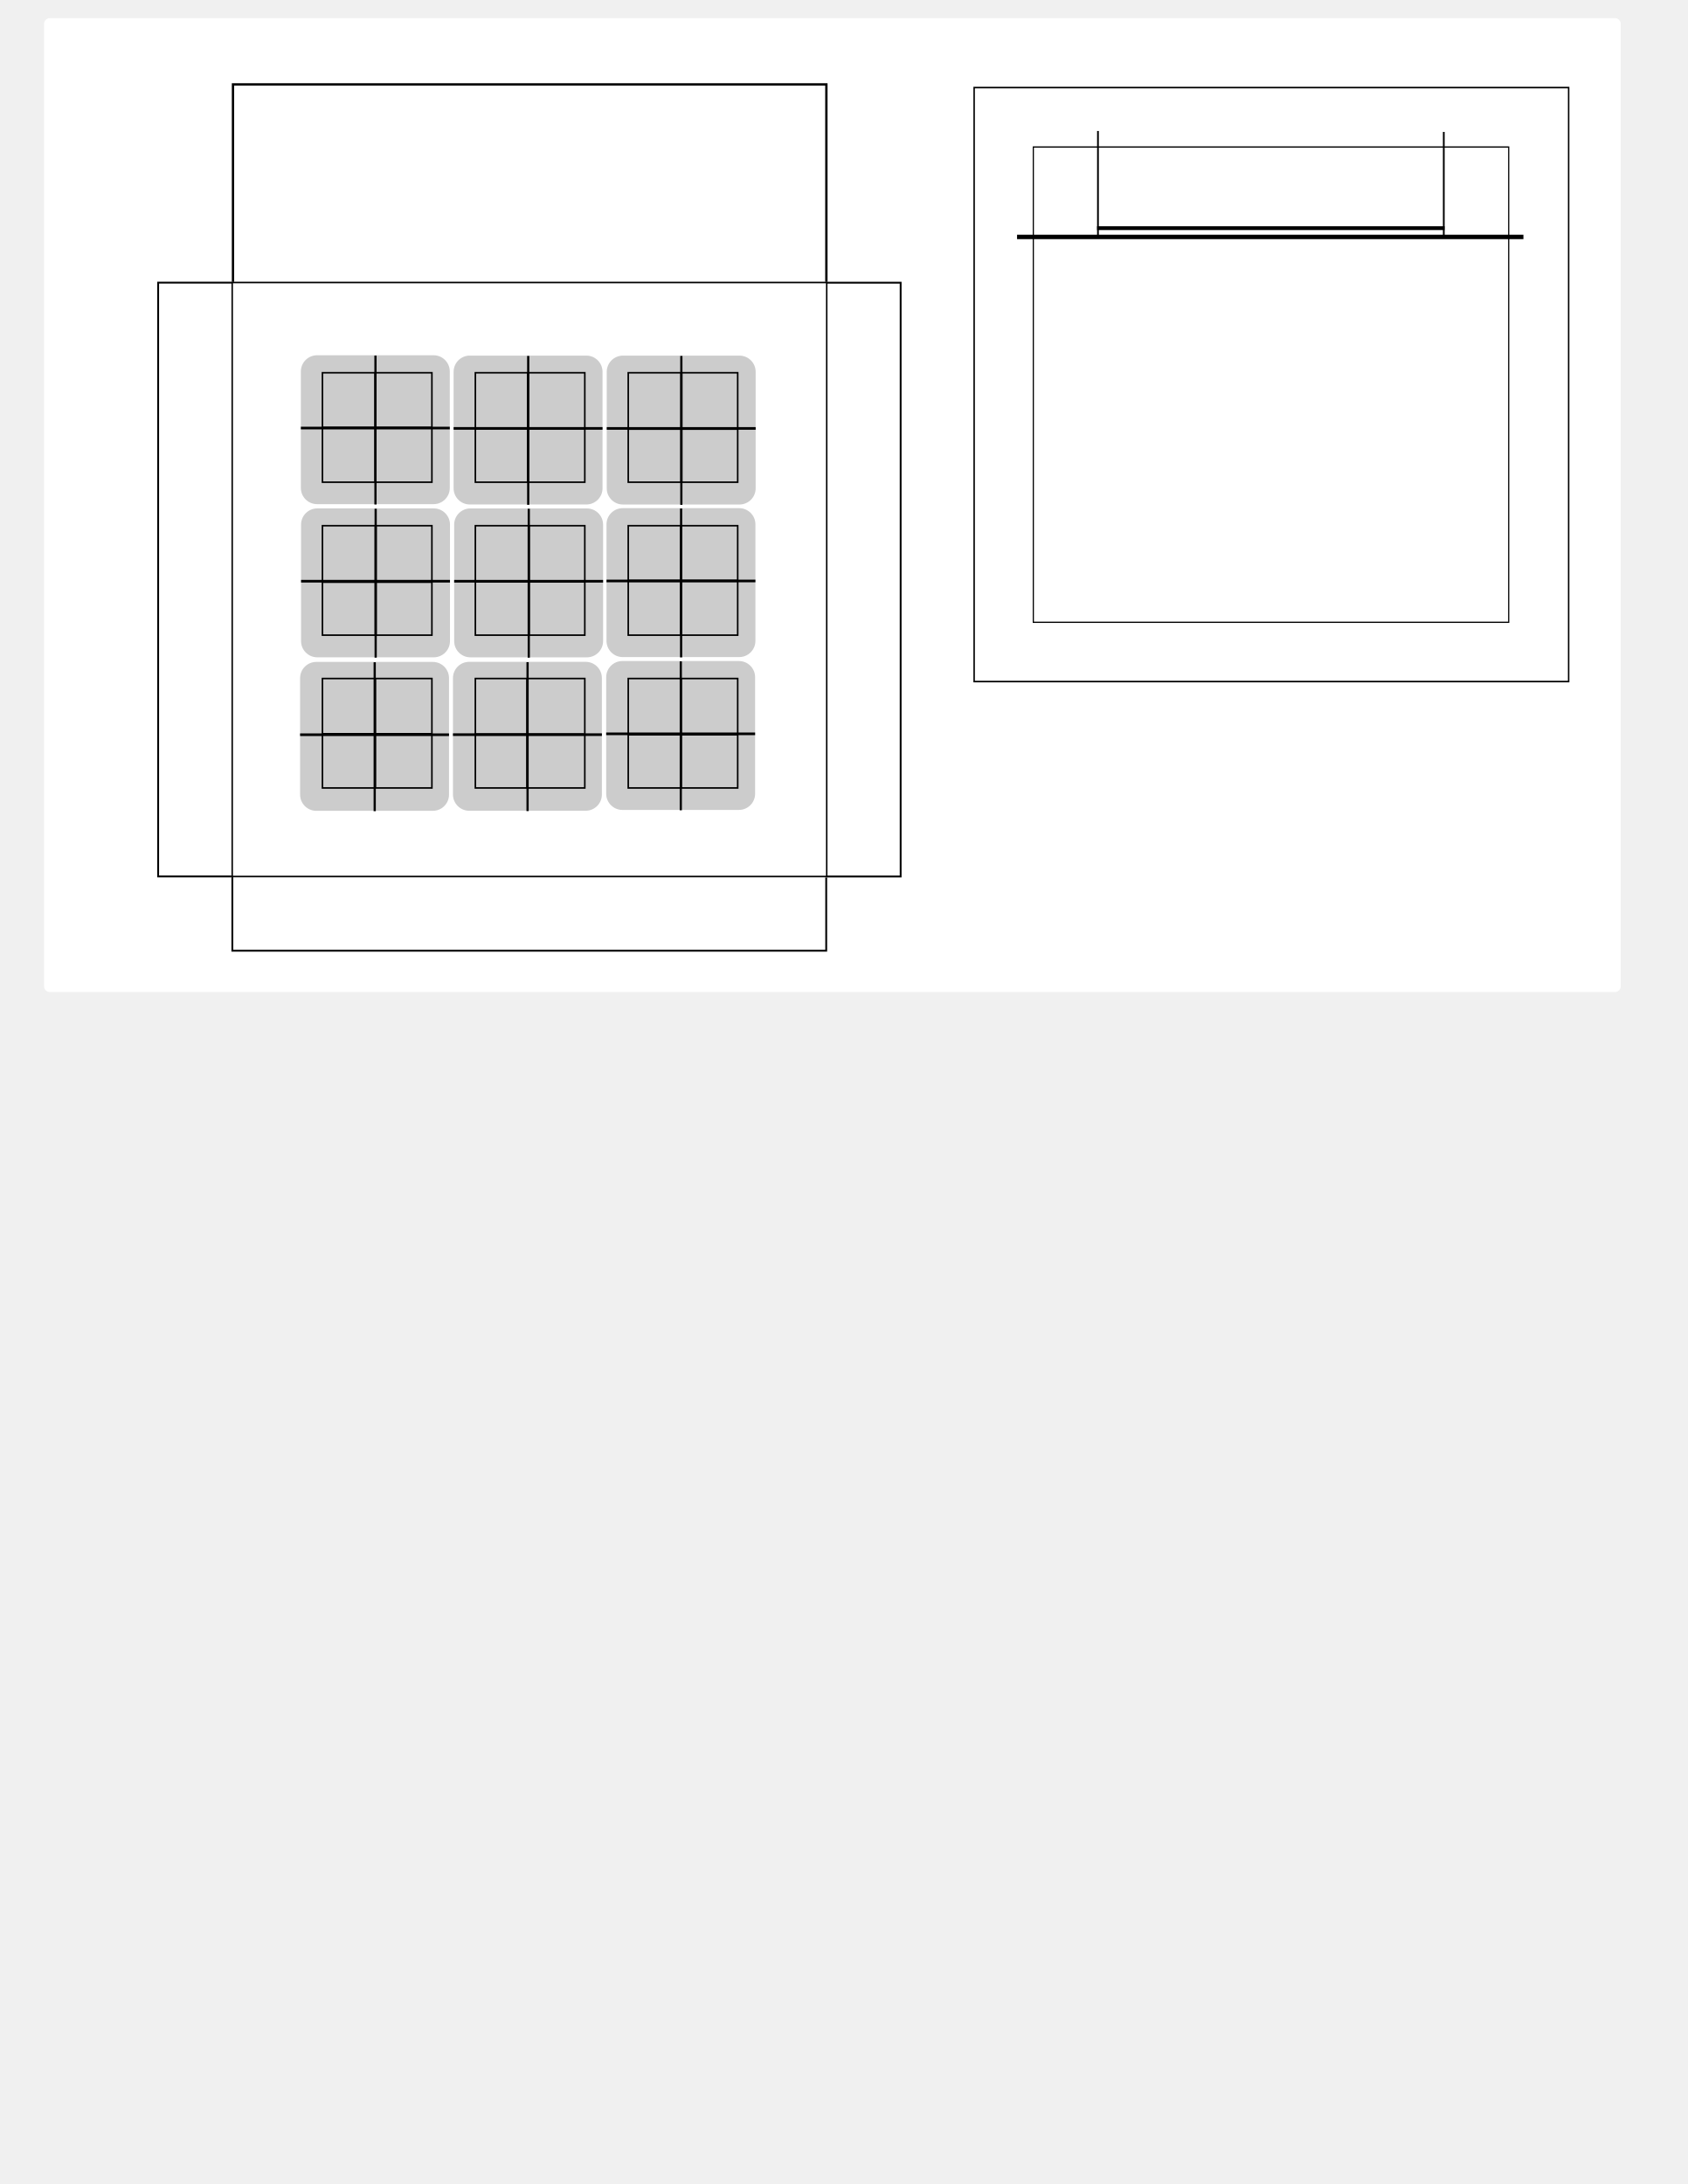
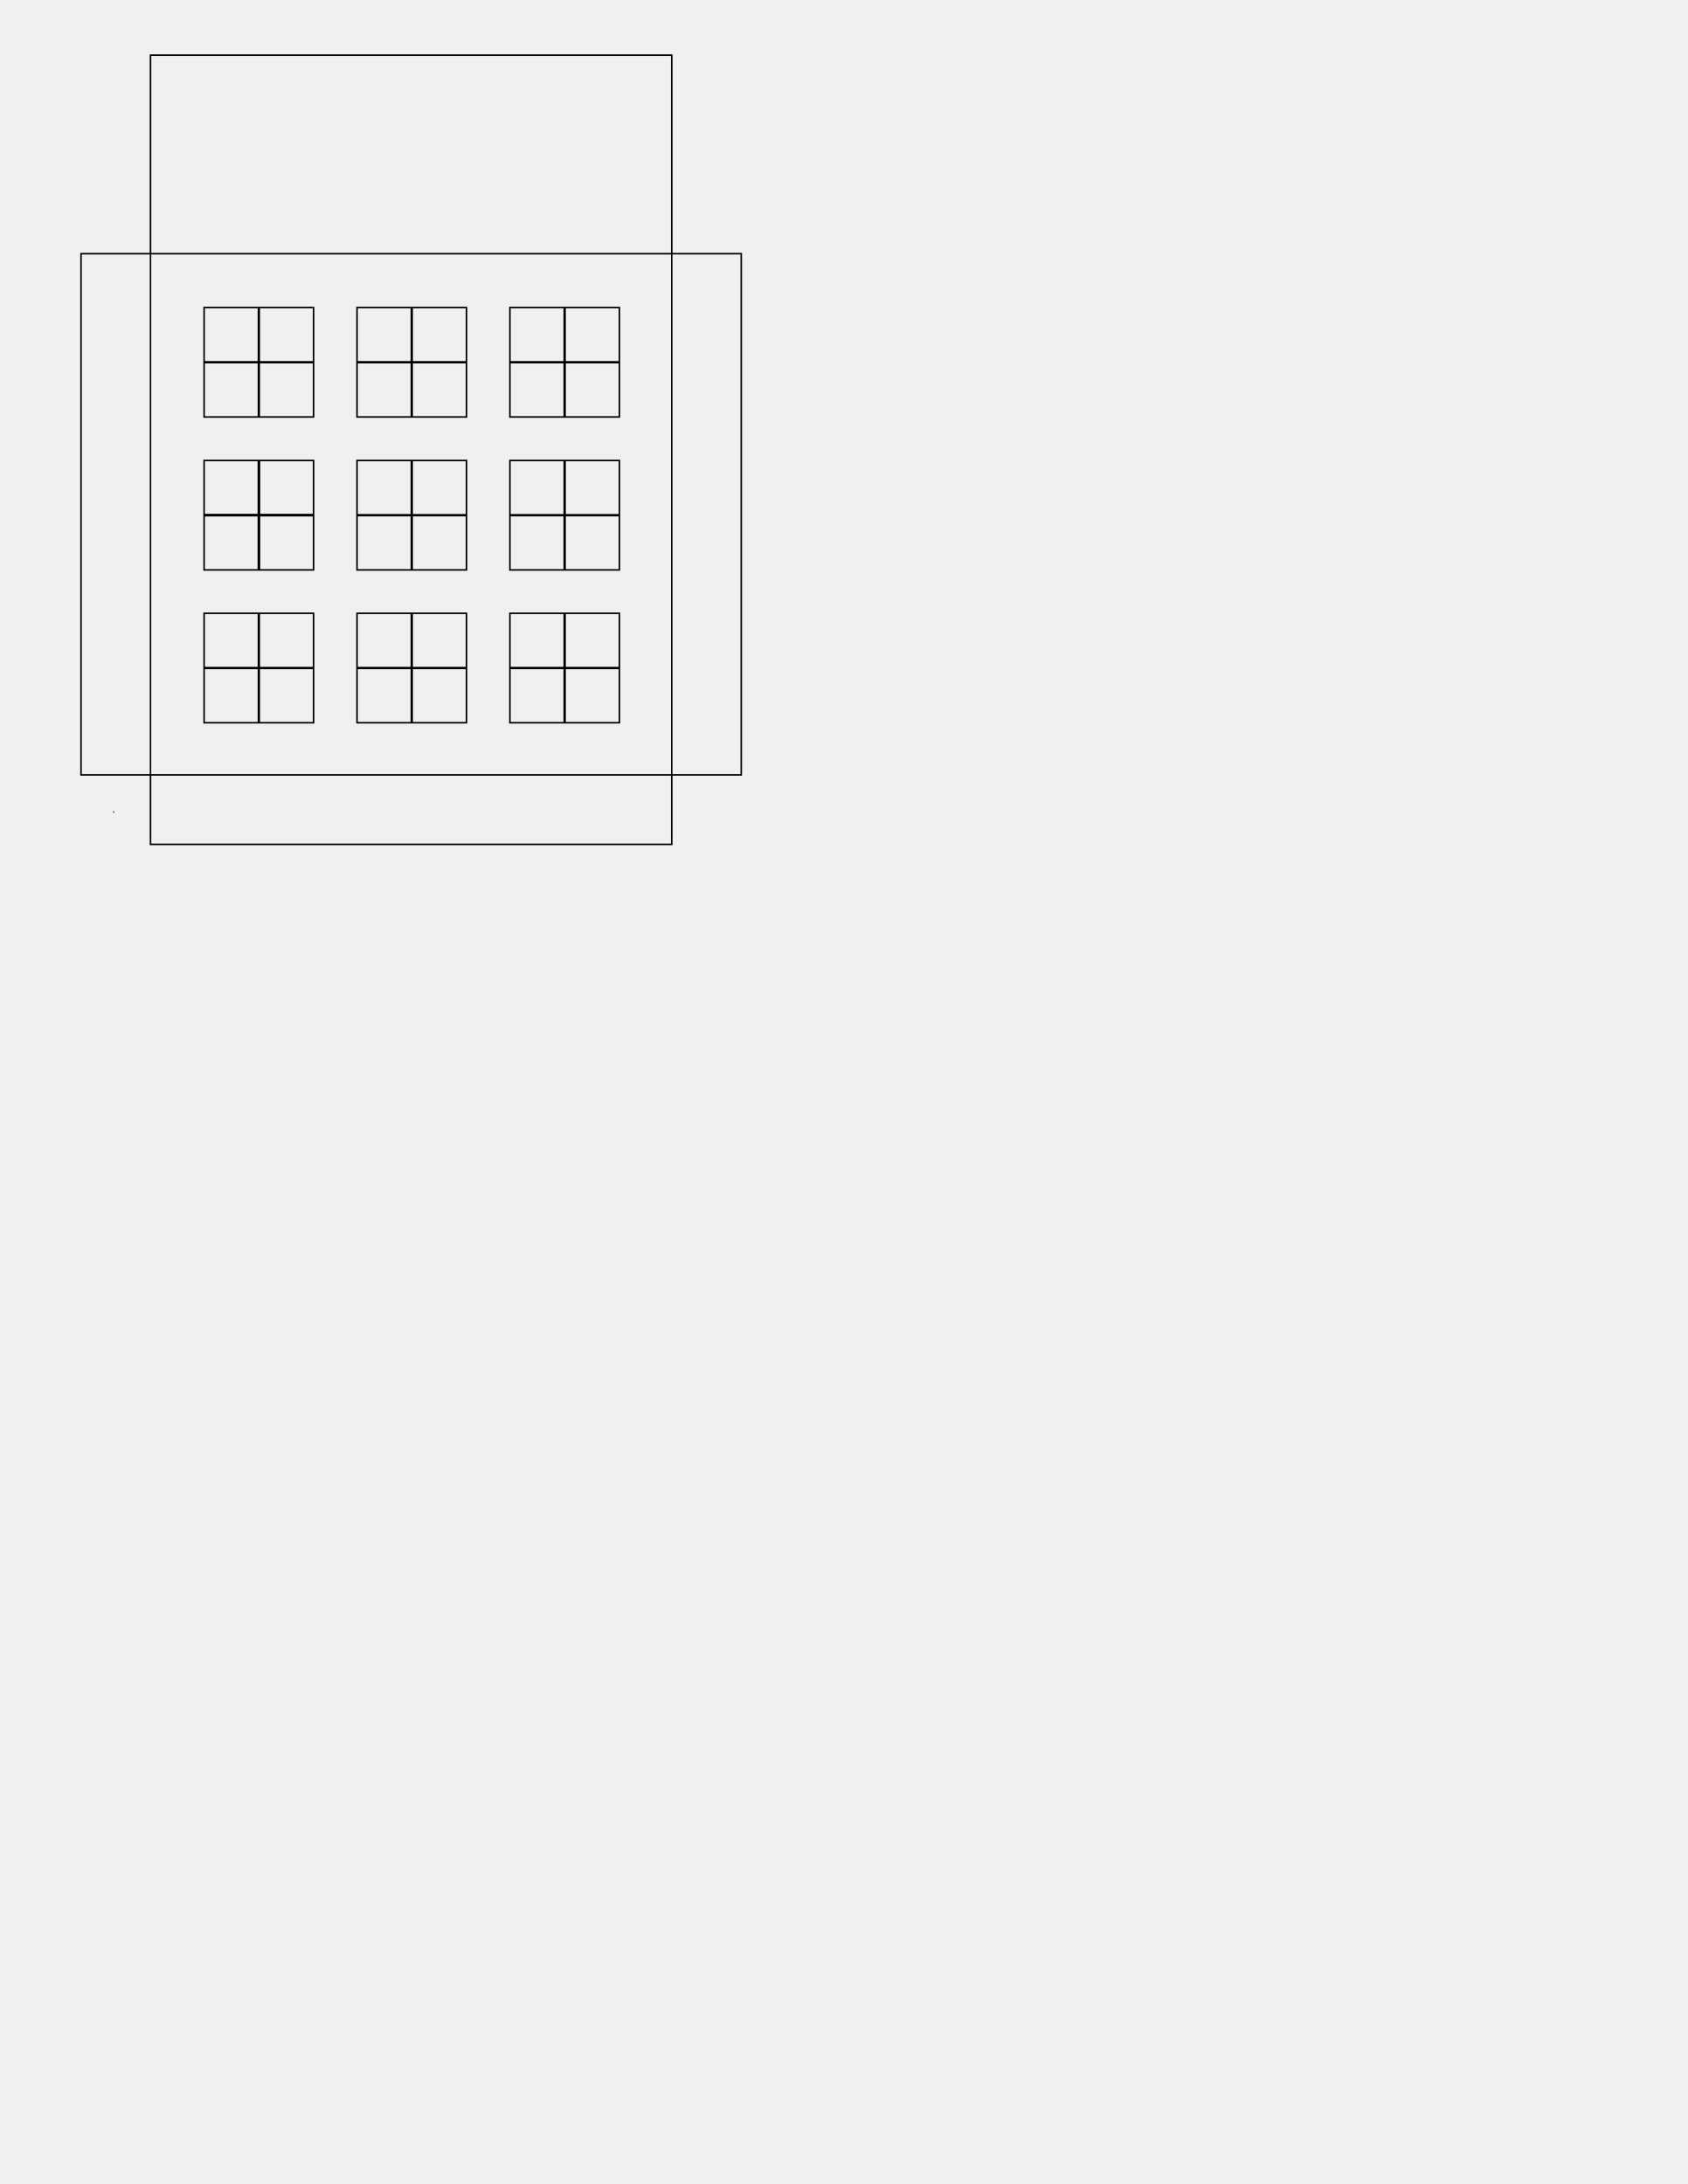
- <svg xmlns="http://www.w3.org/2000/svg" id="svg3336" version="1.1" xml:space="preserve" width="8.5in" height="11in" viewBox="0 0 765 990">
-   <defs id="defs3340" />
-   <g id="g3344" transform="matrix(1.25,0,0,-1.25,0,990)">
-     <g id="layer1">
-       <rect style="opacity:1;fill:#ffffff" id="rect3458" width="571.716" height="353.159" x="13.877" y="-781.252" transform="matrix(1,0,0,-1,2.081489,4.162976)" ry="2.109" />
-     </g>
-     <g id="g3346" transform="translate(2.081489,4.162979)">
-       <g id="g3348" transform="matrix(0.9419307,0,0,-0.9999957,-162.5207,1003.571)">
-         <path d="m 259.717,318.188 228.859,0 0,215.402 -228.859,0 0,-215.402 z" style="fill:none;stroke:#000000;stroke-width:0.565;stroke-linecap:butt;stroke-linejoin:miter;stroke-miterlimit:4;stroke-dasharray:none;stroke-opacity:1" id="path3350" />
-       </g>
-       <g id="g3406" transform="translate(170.2483,92.67732)">
-         <rect ry="5.881" transform="scale(1,-1)" y="-455.45" x="47.47" height="54" width="54" id="rect3385" style="opacity:0.4;fill:#808080" />
-         <path id="path3387" d="m 47.47,429.047 54,0" style="fill:none;fill-rule:evenodd;stroke:#000000;stroke-width:0.956px;stroke-linecap:butt;stroke-linejoin:miter;stroke-opacity:1" />
-         <path id="path3404" d="m 74.522,455.328 0,-54" style="fill:none;fill-rule:evenodd;stroke:#000000;stroke-width:0.799px;stroke-linecap:butt;stroke-linejoin:miter;stroke-opacity:1" />
-       </g>
-       <g id="g3406-6" transform="translate(59.26014,92.35174)">
-         <rect ry="5.881" transform="scale(1,-1)" y="-455.45" x="47.47" height="54" width="54" id="rect3385-2" style="opacity:0.4;fill:#808080" />
-         <path id="path3387-4" d="m 47.47,429.047 54,0" style="fill:none;fill-rule:evenodd;stroke:#000000;stroke-width:0.956px;stroke-linecap:butt;stroke-linejoin:miter;stroke-opacity:1" />
-         <path id="path3404-1" d="m 74.522,455.328 0,-54" style="fill:none;fill-rule:evenodd;stroke:#000000;stroke-width:0.799px;stroke-linecap:butt;stroke-linejoin:miter;stroke-opacity:1" />
-       </g>
-       <g id="g3406-5" transform="translate(59.60876,148.0232)">
-         <rect ry="5.881" transform="scale(1,-1)" y="-455.45" x="47.47" height="54" width="54" id="rect3385-0" style="opacity:0.4;fill:#808080" />
-         <path id="path3387-2" d="m 47.47,429.047 54,0" style="fill:none;fill-rule:evenodd;stroke:#000000;stroke-width:0.956px;stroke-linecap:butt;stroke-linejoin:miter;stroke-opacity:1" />
-         <path id="path3404-49" d="m 74.522,455.328 0,-54" style="fill:none;fill-rule:evenodd;stroke:#000000;stroke-width:0.799px;stroke-linecap:butt;stroke-linejoin:miter;stroke-opacity:1" />
-       </g>
-       <g id="g3406-63" transform="translate(114.6876,92.38107)">
-         <rect ry="5.881" transform="scale(1,-1)" y="-455.45" x="47.47" height="54" width="54" id="rect3385-24" style="opacity:0.4;fill:#808080" />
-         <path id="path3387-41" d="m 47.47,429.047 54,0" style="fill:none;fill-rule:evenodd;stroke:#000000;stroke-width:0.956px;stroke-linecap:butt;stroke-linejoin:miter;stroke-opacity:1" />
-         <path id="path3404-7" d="m 74.522,455.328 0,-54" style="fill:none;fill-rule:evenodd;stroke:#000000;stroke-width:0.799px;stroke-linecap:butt;stroke-linejoin:miter;stroke-opacity:1" />
-       </g>
-       <g id="g3406-9" transform="translate(170.4458,203.4274)">
-         <rect ry="5.881" transform="scale(1,-1)" y="-455.45" x="47.47" height="54" width="54" id="rect3385-65" style="opacity:0.4;fill:#808080" />
-         <path id="path3387-5" d="m 47.47,429.047 54,0" style="fill:none;fill-rule:evenodd;stroke:#000000;stroke-width:0.956px;stroke-linecap:butt;stroke-linejoin:miter;stroke-opacity:1" />
-         <path id="path3404-43" d="m 74.522,455.328 0,-54" style="fill:none;fill-rule:evenodd;stroke:#000000;stroke-width:0.799px;stroke-linecap:butt;stroke-linejoin:miter;stroke-opacity:1" />
-       </g>
-       <g id="g3406-7" transform="translate(114.9218,203.4379)">
-         <rect ry="5.881" transform="scale(1,-1)" y="-455.45" x="47.47" height="54" width="54" id="rect3385-5" style="opacity:0.4;fill:#808080" />
-         <path id="path3387-28" d="m 47.47,429.047 54,0" style="fill:none;fill-rule:evenodd;stroke:#000000;stroke-width:0.956px;stroke-linecap:butt;stroke-linejoin:miter;stroke-opacity:1" />
-         <path id="path3404-19" d="m 74.522,455.328 0,-54" style="fill:none;fill-rule:evenodd;stroke:#000000;stroke-width:0.799px;stroke-linecap:butt;stroke-linejoin:miter;stroke-opacity:1" />
-       </g>
-       <g id="g3572" transform="translate(158.5374,216.4942)">
-         <path id="path3359" d="m 237.495,523.841 0,-37.814" style="fill:none;fill-rule:evenodd;stroke:#000000;stroke-width:0.63px;stroke-linecap:butt;stroke-linejoin:miter;stroke-opacity:1" />
-         <g transform="matrix(1,0,0,-1,0.7215107,841.8898)" id="g3388">
-           <path id="path3390" style="fill:none;stroke:#000000;stroke-width:1.375;stroke-linecap:butt;stroke-linejoin:miter;stroke-miterlimit:4;stroke-dasharray:none;stroke-opacity:1" d="m 362.453,353.285 -126,0" />
-         </g>
-         <g transform="matrix(1,0,0,-1,0.2605107,841.8898)" id="g3392">
-           <path id="path3394" style="fill:none;stroke:#000000;stroke-width:1.596;stroke-linecap:butt;stroke-linejoin:miter;stroke-miterlimit:4;stroke-dasharray:none;stroke-opacity:1" d="m 391.5,356.469 -183.602,0" />
-         </g>
-         <path id="path3359-4" d="m 362.887,523.501 0,-37.814" style="fill:none;fill-rule:evenodd;stroke:#000000;stroke-width:0.63px;stroke-linecap:butt;stroke-linejoin:miter;stroke-opacity:1" />
-       </g>
-       <g id="g3406-8" transform="translate(170.3594,148.107)">
-         <rect ry="5.881" transform="scale(1,-1)" y="-455.45" x="47.47" height="54" width="54" id="rect3385-32" style="opacity:0.4;fill:#808080" />
-         <path id="path3387-45" d="m 47.47,429.047 54,0" style="fill:none;fill-rule:evenodd;stroke:#000000;stroke-width:0.956px;stroke-linecap:butt;stroke-linejoin:miter;stroke-opacity:1" />
-         <path id="path3404-5" d="m 74.522,455.328 0,-54" style="fill:none;fill-rule:evenodd;stroke:#000000;stroke-width:0.799px;stroke-linecap:butt;stroke-linejoin:miter;stroke-opacity:1" />
-       </g>
-       <g id="g3406-67" transform="translate(59.54075,203.5606)">
-         <rect ry="5.881" transform="scale(1,-1)" y="-455.45" x="47.47" height="54" width="54" id="rect3385-23" style="opacity:0.4;fill:#808080" />
-         <path id="path3387-42" d="m 47.47,429.047 54,0" style="fill:none;fill-rule:evenodd;stroke:#000000;stroke-width:0.956px;stroke-linecap:butt;stroke-linejoin:miter;stroke-opacity:1" />
-         <path id="path3404-10" d="m 74.522,455.328 0,-54" style="fill:none;fill-rule:evenodd;stroke:#000000;stroke-width:0.799px;stroke-linecap:butt;stroke-linejoin:miter;stroke-opacity:1" />
-       </g>
-       <g id="g3406-96" transform="translate(115.1254,148.0118)">
-         <rect ry="5.881" transform="scale(1,-1)" y="-455.45" x="47.47" height="54" width="54" id="rect3385-02" style="opacity:0.4;fill:#808080" />
-         <path id="path3387-21" d="m 47.47,429.047 54,0" style="fill:none;fill-rule:evenodd;stroke:#000000;stroke-width:0.956px;stroke-linecap:butt;stroke-linejoin:miter;stroke-opacity:1" />
-         <path id="path3404-61" d="m 74.522,455.328 0,-54" style="fill:none;fill-rule:evenodd;stroke:#000000;stroke-width:0.799px;stroke-linecap:butt;stroke-linejoin:miter;stroke-opacity:1" />
-       </g>
-       <g id="g3376" transform="matrix(1,0,0,-1,-111.4661,1031.373)">
-         <path d="m 226.301,378.711 39.688,0 0,39.688 -39.688,0 0,-39.688 z" style="fill:none;stroke:#000000;stroke-width:0.567;stroke-linecap:butt;stroke-linejoin:miter;stroke-miterlimit:4;stroke-dasharray:none;stroke-opacity:1" id="path3378" />
-       </g>
-       <path style="fill:none;fill-rule:evenodd;stroke:#000000;stroke-width:0.856px;stroke-linecap:butt;stroke-linejoin:miter;stroke-opacity:1" d="m 114.987,632.702 39.6,0" id="path3580" />
-       <path style="fill:none;fill-rule:evenodd;stroke:#000000;stroke-width:0.816px;stroke-linecap:butt;stroke-linejoin:miter;stroke-opacity:1" d="m 134.037,652.902 0,-19.672 0,-19.928" id="path3582" />
-       <g id="g3711" transform="translate(-110.0231,188.0212)">
-         <g transform="matrix(1,0,0,-1,0,843.3515)" id="g3380">
-           <path id="path3382" style="fill:none;stroke:#000000;stroke-width:0.567;stroke-linecap:butt;stroke-linejoin:miter;stroke-miterlimit:4;stroke-dasharray:none;stroke-opacity:1" d="m 280.301,378.711 39.688,0 0,39.688 -39.688,0 0,-39.688 z" />
-         </g>
-         <path id="path3580-3" d="m 280.335,444.47 39.6,0" style="fill:none;fill-rule:evenodd;stroke:#000000;stroke-width:0.856px;stroke-linecap:butt;stroke-linejoin:miter;stroke-opacity:1" />
-         <path id="path3582-1" d="m 299.385,464.669 0,-19.672 0,-19.928" style="fill:none;fill-rule:evenodd;stroke:#000000;stroke-width:0.816px;stroke-linecap:butt;stroke-linejoin:miter;stroke-opacity:1" />
-       </g>
-       <g id="g3717" transform="translate(-110.0231,188.0212)">
-         <g transform="matrix(1,0,0,-1,1.436975,843.3515)" id="g3384">
-           <path id="path3386" style="fill:none;stroke:#000000;stroke-width:0.567;stroke-linecap:butt;stroke-linejoin:miter;stroke-miterlimit:4;stroke-dasharray:none;stroke-opacity:1" d="m 334.301,378.711 39.688,0 0,39.688 -39.688,0 0,-39.688 z" />
-         </g>
-         <path id="path3580-6" d="m 335.961,444.345 39.6,0" style="fill:none;fill-rule:evenodd;stroke:#000000;stroke-width:0.856px;stroke-linecap:butt;stroke-linejoin:miter;stroke-opacity:1" />
-         <path id="path3582-6" d="m 355.011,464.545 0,-19.672 0,-19.928" style="fill:none;fill-rule:evenodd;stroke:#000000;stroke-width:0.816px;stroke-linecap:butt;stroke-linejoin:miter;stroke-opacity:1" />
-       </g>
-       <g id="g3723" transform="translate(-110.0231,188.0212)">
-         <g transform="matrix(1,0,0,-1,-1.443025,841.8898)" id="g3364">
-           <path id="path3366" style="fill:none;stroke:#000000;stroke-width:0.567;stroke-linecap:butt;stroke-linejoin:miter;stroke-miterlimit:4;stroke-dasharray:none;stroke-opacity:1" d="m 226.301,432.715 39.688,0 0,39.688 -39.688,0 0,-39.688 z" />
-         </g>
-         <path id="path3580-2" d="m 225.122,388.839 39.6,0" style="fill:none;fill-rule:evenodd;stroke:#000000;stroke-width:0.856px;stroke-linecap:butt;stroke-linejoin:miter;stroke-opacity:1" />
-         <path id="path3582-9" d="m 244.172,409.039 0,-19.672 0,-19.928" style="fill:none;fill-rule:evenodd;stroke:#000000;stroke-width:0.816px;stroke-linecap:butt;stroke-linejoin:miter;stroke-opacity:1" />
-       </g>
-       <g id="g3729" transform="translate(-110.0231,188.0212)">
-         <g transform="matrix(1,0,0,-1,0,841.8898)" id="g3368">
-           <path id="path3370" style="fill:none;stroke:#000000;stroke-width:0.567;stroke-linecap:butt;stroke-linejoin:miter;stroke-miterlimit:4;stroke-dasharray:none;stroke-opacity:1" d="m 280.301,432.715 39.688,0 0,39.688 -39.688,0 0,-39.688 z" />
-         </g>
-         <path id="path3580-21" d="m 280.628,389.012 39.6,0" style="fill:none;fill-rule:evenodd;stroke:#000000;stroke-width:0.856px;stroke-linecap:butt;stroke-linejoin:miter;stroke-opacity:1" />
-         <path id="path3582-5" d="m 299.678,409.212 0,-19.672 0,-19.928" style="fill:none;fill-rule:evenodd;stroke:#000000;stroke-width:0.816px;stroke-linecap:butt;stroke-linejoin:miter;stroke-opacity:1" />
-       </g>
-       <g id="g3735" transform="translate(-110.0231,188.0212)">
-         <g transform="matrix(1,0,0,-1,1.436975,841.8898)" id="g3372">
-           <path id="path3374" style="fill:none;stroke:#000000;stroke-width:0.567;stroke-linecap:butt;stroke-linejoin:miter;stroke-miterlimit:4;stroke-dasharray:none;stroke-opacity:1" d="m 334.301,432.715 39.688,0 0,39.688 -39.688,0 0,-39.688 z" />
-         </g>
-         <path id="path3580-0" d="m 335.788,389.186 39.6,0" style="fill:none;fill-rule:evenodd;stroke:#000000;stroke-width:0.856px;stroke-linecap:butt;stroke-linejoin:miter;stroke-opacity:1" />
-         <path id="path3582-94" d="m 354.837,409.385 0,-19.672 0,-19.928" style="fill:none;fill-rule:evenodd;stroke:#000000;stroke-width:0.816px;stroke-linecap:butt;stroke-linejoin:miter;stroke-opacity:1" />
-       </g>
-       <g id="g3741" transform="translate(-110.0231,188.0212)">
-         <g transform="matrix(1,0,0,-1,1.436975,840.4755)" id="g3360">
-           <path id="path3362" style="fill:none;stroke:#000000;stroke-width:0.567;stroke-linecap:butt;stroke-linejoin:miter;stroke-miterlimit:4;stroke-dasharray:none;stroke-opacity:1" d="m 334.301,486.715 39.688,0 0,39.688 -39.688,0 0,-39.688 z" />
-         </g>
-         <path id="path3580-1" d="m 335.788,333.506 39.6,0" style="fill:none;fill-rule:evenodd;stroke:#000000;stroke-width:0.856px;stroke-linecap:butt;stroke-linejoin:miter;stroke-opacity:1" />
-         <path id="path3582-7" d="m 354.837,353.706 0,-19.672 0,-19.928" style="fill:none;fill-rule:evenodd;stroke:#000000;stroke-width:0.816px;stroke-linecap:butt;stroke-linejoin:miter;stroke-opacity:1" />
-       </g>
-       <g id="g3747" transform="translate(-110.0231,188.0212)">
-         <g transform="matrix(1,0,0,-1,0,840.4755)" id="g3356">
-           <path id="path3358" style="fill:none;stroke:#000000;stroke-width:0.567;stroke-linecap:butt;stroke-linejoin:miter;stroke-miterlimit:4;stroke-dasharray:none;stroke-opacity:1" d="m 280.301,486.715 39.688,0 0,39.688 -39.688,0 0,-39.688 z" />
-         </g>
-         <path id="path3580-37" d="m 280.09,333.469 39.6,0" style="fill:none;fill-rule:evenodd;stroke:#000000;stroke-width:0.856px;stroke-linecap:butt;stroke-linejoin:miter;stroke-opacity:1" />
-         <path id="path3582-2" d="m 299.14,353.669 0,-19.672 0,-19.928" style="fill:none;fill-rule:evenodd;stroke:#000000;stroke-width:0.816px;stroke-linecap:butt;stroke-linejoin:miter;stroke-opacity:1" />
-       </g>
-       <g id="g3753" transform="translate(-110.0231,188.0212)">
-         <g transform="matrix(1,0,0,-1,-1.443025,840.4755)" id="g3352">
-           <path id="path3354" style="fill:none;stroke:#000000;stroke-width:0.567;stroke-linecap:butt;stroke-linejoin:miter;stroke-miterlimit:4;stroke-dasharray:none;stroke-opacity:1" d="m 226.301,486.715 39.688,0 0,39.688 -39.688,0 0,-39.688 z" />
-         </g>
-         <path id="path3580-26" d="m 224.896,333.591 39.6,0" style="fill:none;fill-rule:evenodd;stroke:#000000;stroke-width:0.856px;stroke-linecap:butt;stroke-linejoin:miter;stroke-opacity:1" />
-         <path id="path3582-4" d="m 243.946,353.791 0,-19.672 0,-19.928" style="fill:none;fill-rule:evenodd;stroke:#000000;stroke-width:0.816px;stroke-linecap:butt;stroke-linejoin:miter;stroke-opacity:1" />
-       </g>
-       <g id="g3470" transform="translate(21.11075,271.6276)">
-         <g transform="matrix(0.7531883,0,0,-0.8001656,155.8645,717.5036)" id="g3348-6">
-           <path id="path3350-4" style="fill:none;stroke:#000000;stroke-width:0.565;stroke-linecap:butt;stroke-linejoin:miter;stroke-miterlimit:4;stroke-dasharray:none;stroke-opacity:1" d="m 259.717,318.188 228.859,0 0,215.402 -228.859,0 0,-215.402 z" />
-         </g>
-         <g transform="matrix(0.9419307,0,0,-0.9999957,85.38651,802.6367)" id="g3348-4">
-           <path id="path3350-9" style="fill:none;stroke:#000000;stroke-width:0.565;stroke-linecap:butt;stroke-linejoin:miter;stroke-miterlimit:4;stroke-dasharray:none;stroke-opacity:1" d="m 259.717,318.188 228.859,0 0,215.402 -228.859,0 0,-215.402 z" />
-         </g>
-       </g>
-       <path style="fill:none;fill-rule:evenodd;stroke:#000000;stroke-width:0.667px;stroke-linecap:butt;stroke-linejoin:miter;stroke-opacity:1" d="m 297.904,685.318 26.583,0 0,-215.333 -26.667,0" id="path3431" />
-       <path style="fill:none;fill-rule:evenodd;stroke:#000000;stroke-width:0.667px;stroke-linecap:butt;stroke-linejoin:miter;stroke-opacity:1" d="m 297.498,469.654 0,-26.583 -215.333,0 0,26.667" id="path3431-9" />
-       <path style="fill:none;fill-rule:evenodd;stroke:#000000;stroke-width:0.667px;stroke-linecap:butt;stroke-linejoin:miter;stroke-opacity:1" d="m 81.848,470.006 -26.583,0 0,215.333 26.667,0" id="path3431-4" />
-       <path style="fill:none;fill-rule:evenodd;stroke:#000000;stroke-width:0.843px;stroke-linecap:butt;stroke-linejoin:miter;stroke-opacity:1" d="m 297.556,685.622 0,71.608 -215.157,0 0,-71.633" id="path3454" />
+ <svg xmlns="http://www.w3.org/2000/svg" version="1.1" id="svg3336" x="0px" y="0px" width="612px" height="792px" viewBox="0 0 612 792" enable-background="new 0 0 612 792" xml:space="preserve">
+   <g id="g3348" transform="matrix(0.9419307,0,0,-0.9999957,-162.5207,1003.571)">
+     <path id="path3350" fill="none" stroke="#000000" stroke-width="0.565" d="M230.479,911.571   h200.652v-189H230.479L230.479,911.571L230.479,911.571z" />
+   </g>
+   <g id="g3376" transform="matrix(1,0,0,-1,-111.4661,1031.373)">
+     <path id="path3378" fill="none" stroke="#000000" stroke-width="0.567" d="M185.476,919.851   h39.688v-39.688h-39.688L185.476,919.851L185.476,919.851z" />
+   </g>
+   <g id="g3711" transform="translate(-110.0231,188.0212)">
+     <g id="g3380" transform="matrix(1,0,0,-1,0,843.3515)">
+       <path id="path3382" fill="none" stroke="#000000" stroke-width="0.567" d="M239.476,919.851    h39.688v-39.688h-39.688V919.851z" />
    </g>
  </g>
+   <g id="g3723" transform="translate(-110.0231,188.0212)">
+     <g id="g3364" transform="matrix(1,0,0,-1,-1.443025,841.8898)">
+       <path id="path3366" fill="none" stroke="#000000" stroke-width="0.567" d="M185.476,862.923    h39.688v-39.688h-39.688L185.476,862.923L185.476,862.923z" />
+     </g>
+   </g>
+   <g id="g3729" transform="translate(-110.0231,188.0212)">
+     <g id="g3368" transform="matrix(1,0,0,-1,0,841.8898)">
+       <path id="path3370" fill="none" stroke="#000000" stroke-width="0.567" d="M239.476,862.923    h39.688v-39.688h-39.688V862.923z" />
+     </g>
+   </g>
+   <g id="g3735" transform="translate(-110.0231,188.0212)">
+     <g id="g3372" transform="matrix(1,0,0,-1,1.436975,841.8898)">
+       <path id="path3374" fill="none" stroke="#000000" stroke-width="0.567" d="M293.476,862.923    h39.688v-39.688h-39.688V862.923z" />
+     </g>
+   </g>
+   <g id="g3360" transform="matrix(1,0,0,-1,1.436975,840.4755)">
+     <path id="path3362" fill="none" stroke="#000000" stroke-width="0.567" d="M183.453,618.074   h39.688v-39.688h-39.688V618.074L183.453,618.074z" />
+   </g>
+   <g id="g3356" transform="matrix(1,0,0,-1,0,840.4755)">
+     <path id="path3358" fill="none" stroke="#000000" stroke-width="0.567" d="M129.453,618.074   h39.688v-39.688h-39.688V618.074L129.453,618.074z" />
+   </g>
+   <g id="g3352" transform="matrix(1,0,0,-1,-1.443025,840.4755)">
+     <path id="path3354" fill="none" stroke="#000000" stroke-width="0.567" d="M75.453,618.074   h39.688v-39.688H75.453L75.453,618.074L75.453,618.074z" />
+   </g>
+   <line fill="none" stroke="#000000" stroke-width="0.667" x1="41.075" y1="294.5" x2="41.34" y2="294.446" />
+   <g>
+     <path id="path3580-26" fill="none" stroke="#000000" stroke-width="0.856" d="M74.054,242.246   h39.6" />
+     <path id="path3580-26_7_" fill="none" stroke="#000000" stroke-width="0.856" d="M93.854,262.046   v-39.6" />
+   </g>
+   <g>
+     <path id="path3580-26_2_" fill="none" stroke="#000000" stroke-width="0.856" d="   M129.497,242.246h39.6" />
+     <path id="path3580-26_1_" fill="none" stroke="#000000" stroke-width="0.856" d="   M149.297,262.046v-39.6" />
+   </g>
+   <g>
+     <path id="path3580-26_4_" fill="none" stroke="#000000" stroke-width="0.856" d="   M184.934,242.246h39.6" />
+     <path id="path3580-26_3_" fill="none" stroke="#000000" stroke-width="0.856" d="   M204.734,262.046v-39.6" />
+   </g>
+   <g>
+     <path id="path3580-26_6_" fill="none" stroke="#000000" stroke-width="0.856" d="   M184.934,186.832h39.6" />
+     <path id="path3580-26_5_" fill="none" stroke="#000000" stroke-width="0.856" d="   M204.734,206.632v-39.6" />
+   </g>
+   <g>
+     <path id="path3580-26_9_" fill="none" stroke="#000000" stroke-width="0.856" d="   M129.497,186.832h39.6" />
+     <path id="path3580-26_8_" fill="none" stroke="#000000" stroke-width="0.856" d="   M149.297,206.632v-39.6" />
+   </g>
+   <g>
+     <path id="path3580-26_11_" fill="none" stroke="#000000" stroke-width="0.856" d="   M74.054,186.832h39.6" />
+     <path id="path3580-26_10_" fill="none" stroke="#000000" stroke-width="0.856" d="   M93.854,206.632v-39.6" />
+   </g>
+   <g>
+     <path id="path3580-26_13_" fill="none" stroke="#000000" stroke-width="0.856" d="   M74.054,186.832h39.6" />
+     <path id="path3580-26_12_" fill="none" stroke="#000000" stroke-width="0.856" d="   M93.854,206.632v-39.6" />
+   </g>
+   <g>
+     <path id="path3580-26_15_" fill="none" stroke="#000000" stroke-width="0.856" d="   M74.054,131.366h39.6" />
+     <path id="path3580-26_14_" fill="none" stroke="#000000" stroke-width="0.856" d="   M93.854,151.166v-39.6" />
+   </g>
+   <g>
+     <path id="path3580-26_17_" fill="none" stroke="#000000" stroke-width="0.856" d="   M129.497,131.366h39.6" />
+     <path id="path3580-26_16_" fill="none" stroke="#000000" stroke-width="0.856" d="   M149.297,151.166v-39.6" />
+   </g>
+   <g>
+     <g id="g3717" transform="translate(-110.0231,188.0212)">
+       <g id="g3384" transform="matrix(1,0,0,-1,1.436975,843.3515)">
+         <path id="path3386" fill="none" stroke="#000000" stroke-width="0.567" d="M293.476,919.851     h39.688v-39.688h-39.688V919.851z" />
+       </g>
+     </g>
+     <g>
+       <path id="path3580-26_19_" fill="none" stroke="#000000" stroke-width="0.856" d="    M184.934,131.366h39.6" />
+       <path id="path3580-26_18_" fill="none" stroke="#000000" stroke-width="0.856" d="    M204.734,151.166v-39.6" />
+     </g>
+   </g>
+   <polyline fill="none" stroke="#000000" stroke-width="0.565" points="54.575,92 29.375,92 29.375,281 54.575,281 " />
+   <polyline fill="none" stroke="#000000" stroke-width="0.565" points="243.575,92 268.775,92 268.775,281 243.575,281 " />
+   <polyline fill="none" stroke="#000000" stroke-width="0.565" points="54.575,281 54.575,306.2 243.575,306.2 243.575,281 " />
+   <polyline fill="none" stroke="#000000" stroke-width="0.565" points="54.575,92 54.575,20 243.575,20 243.575,92 " />
+   <path fill="none" stroke="#000000" stroke-width="0.565" d="M371,407.5" />
</svg>
